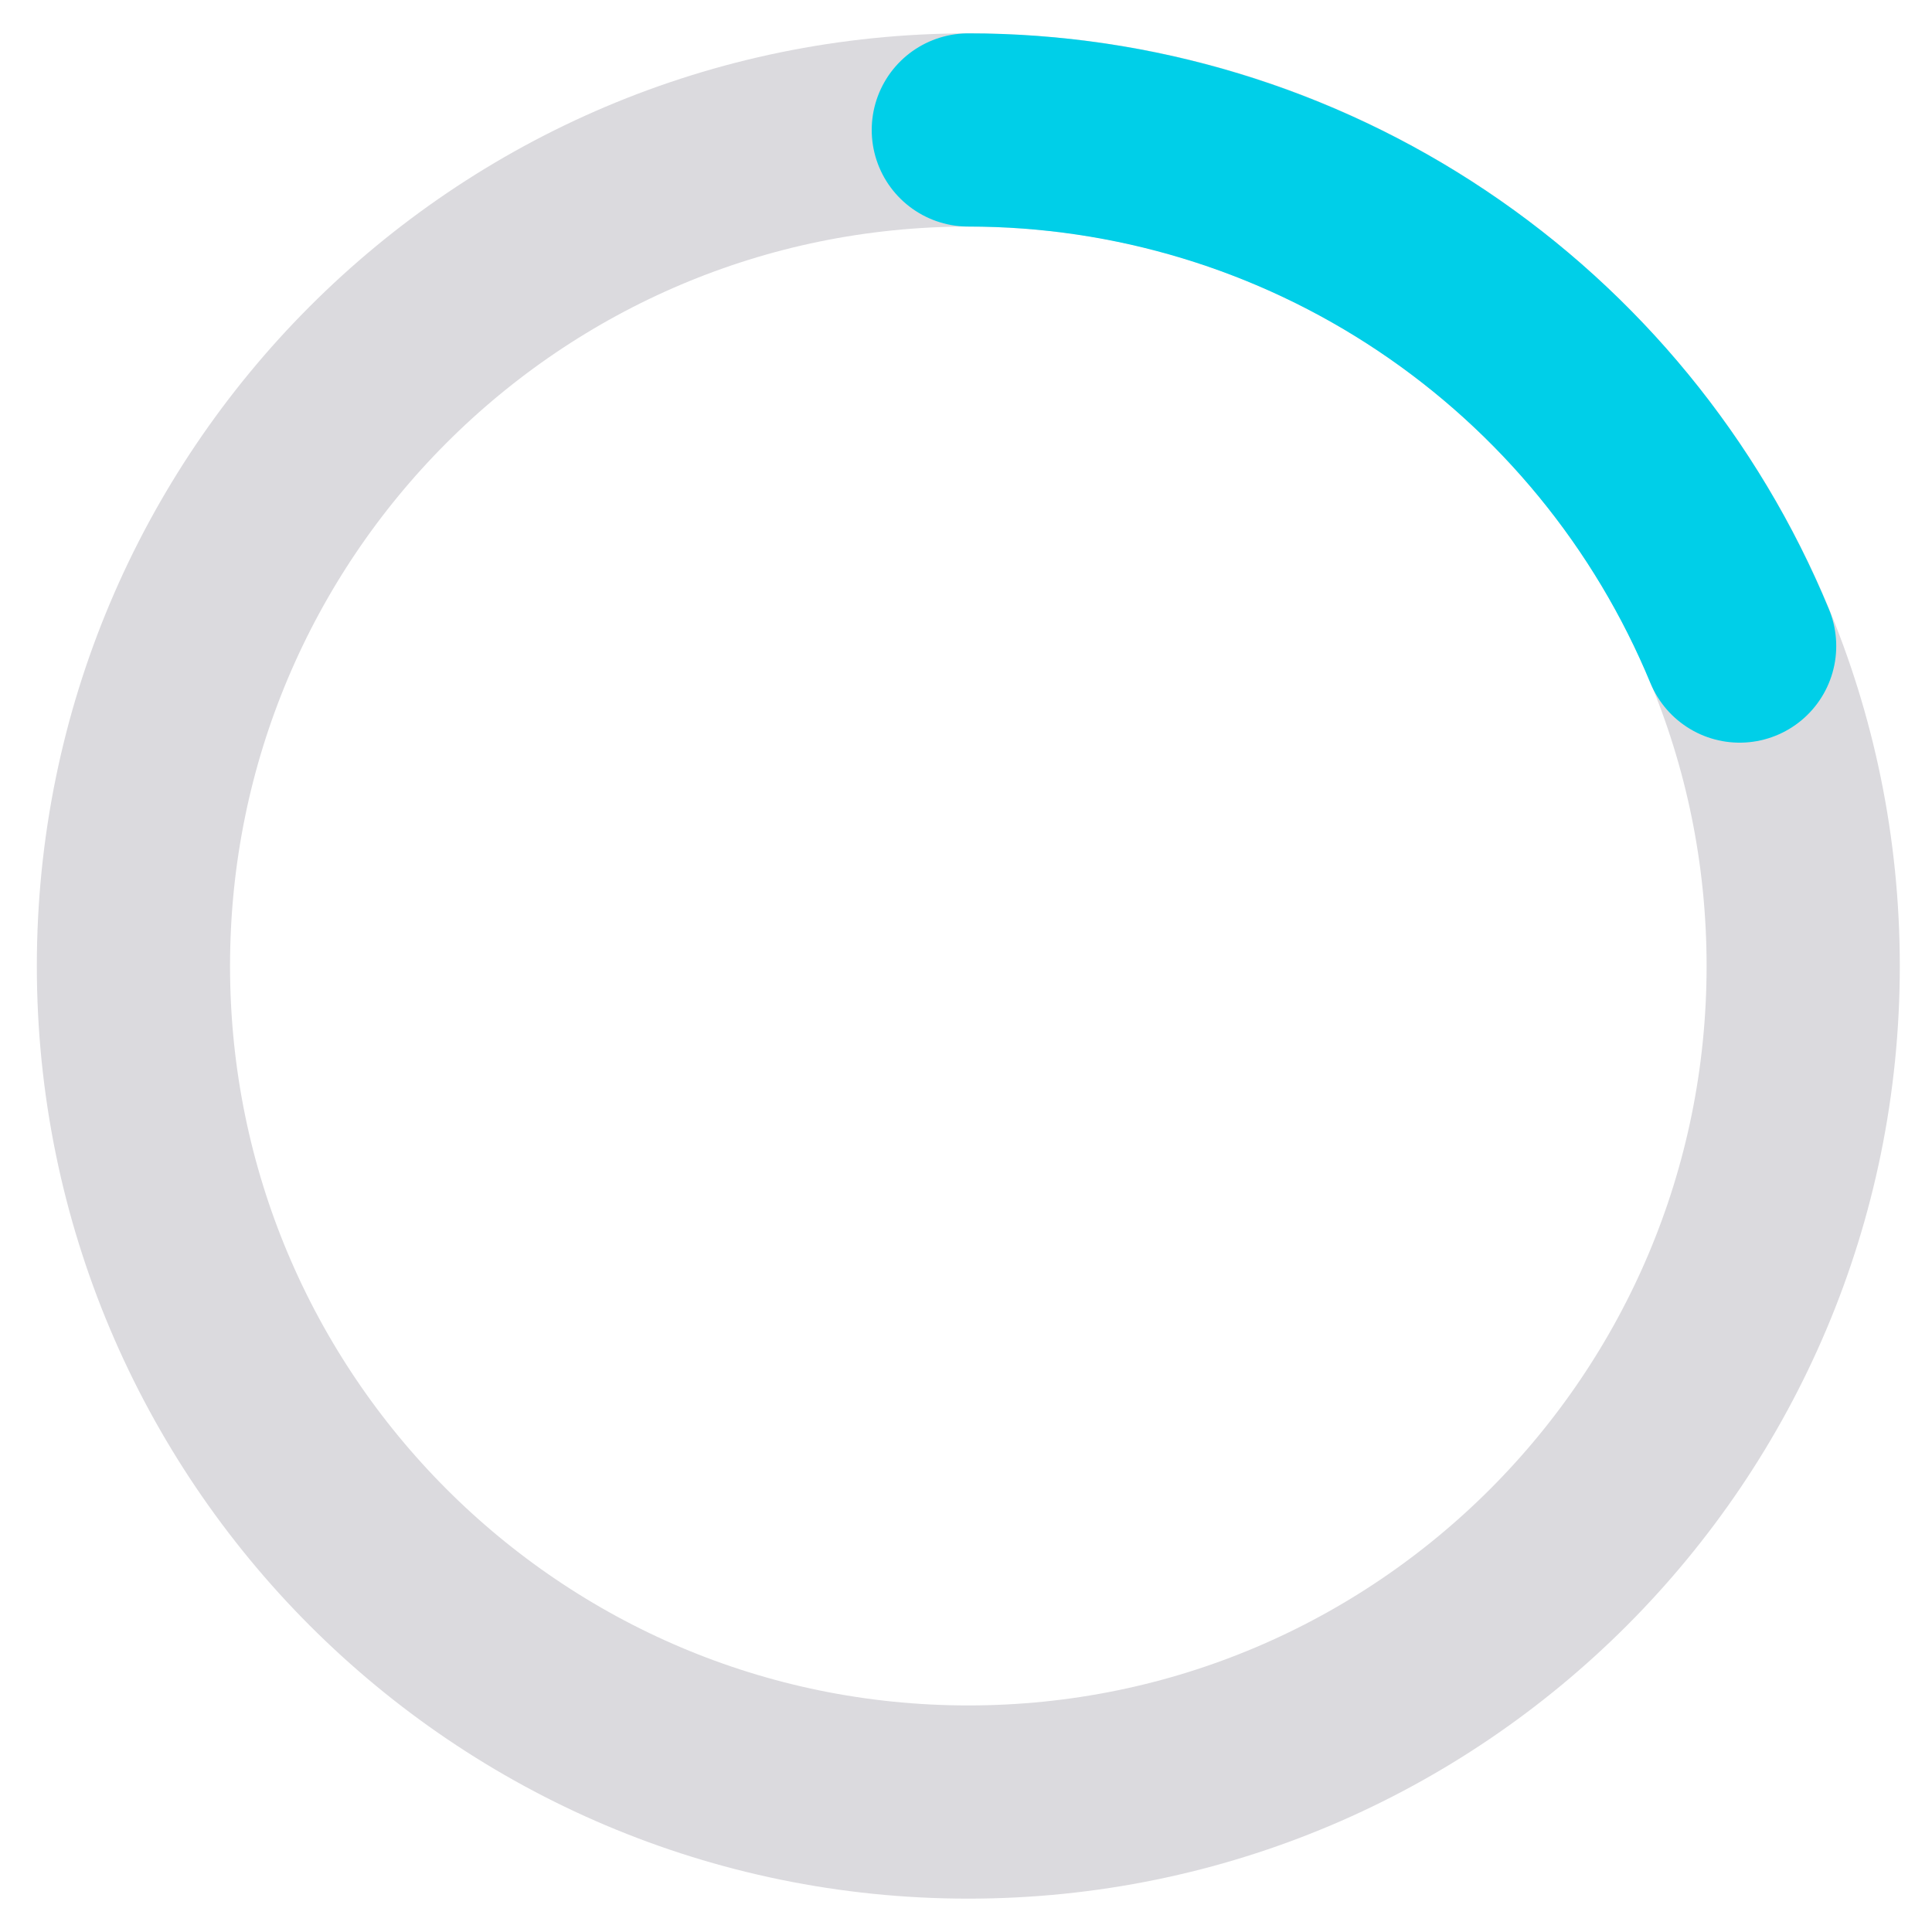
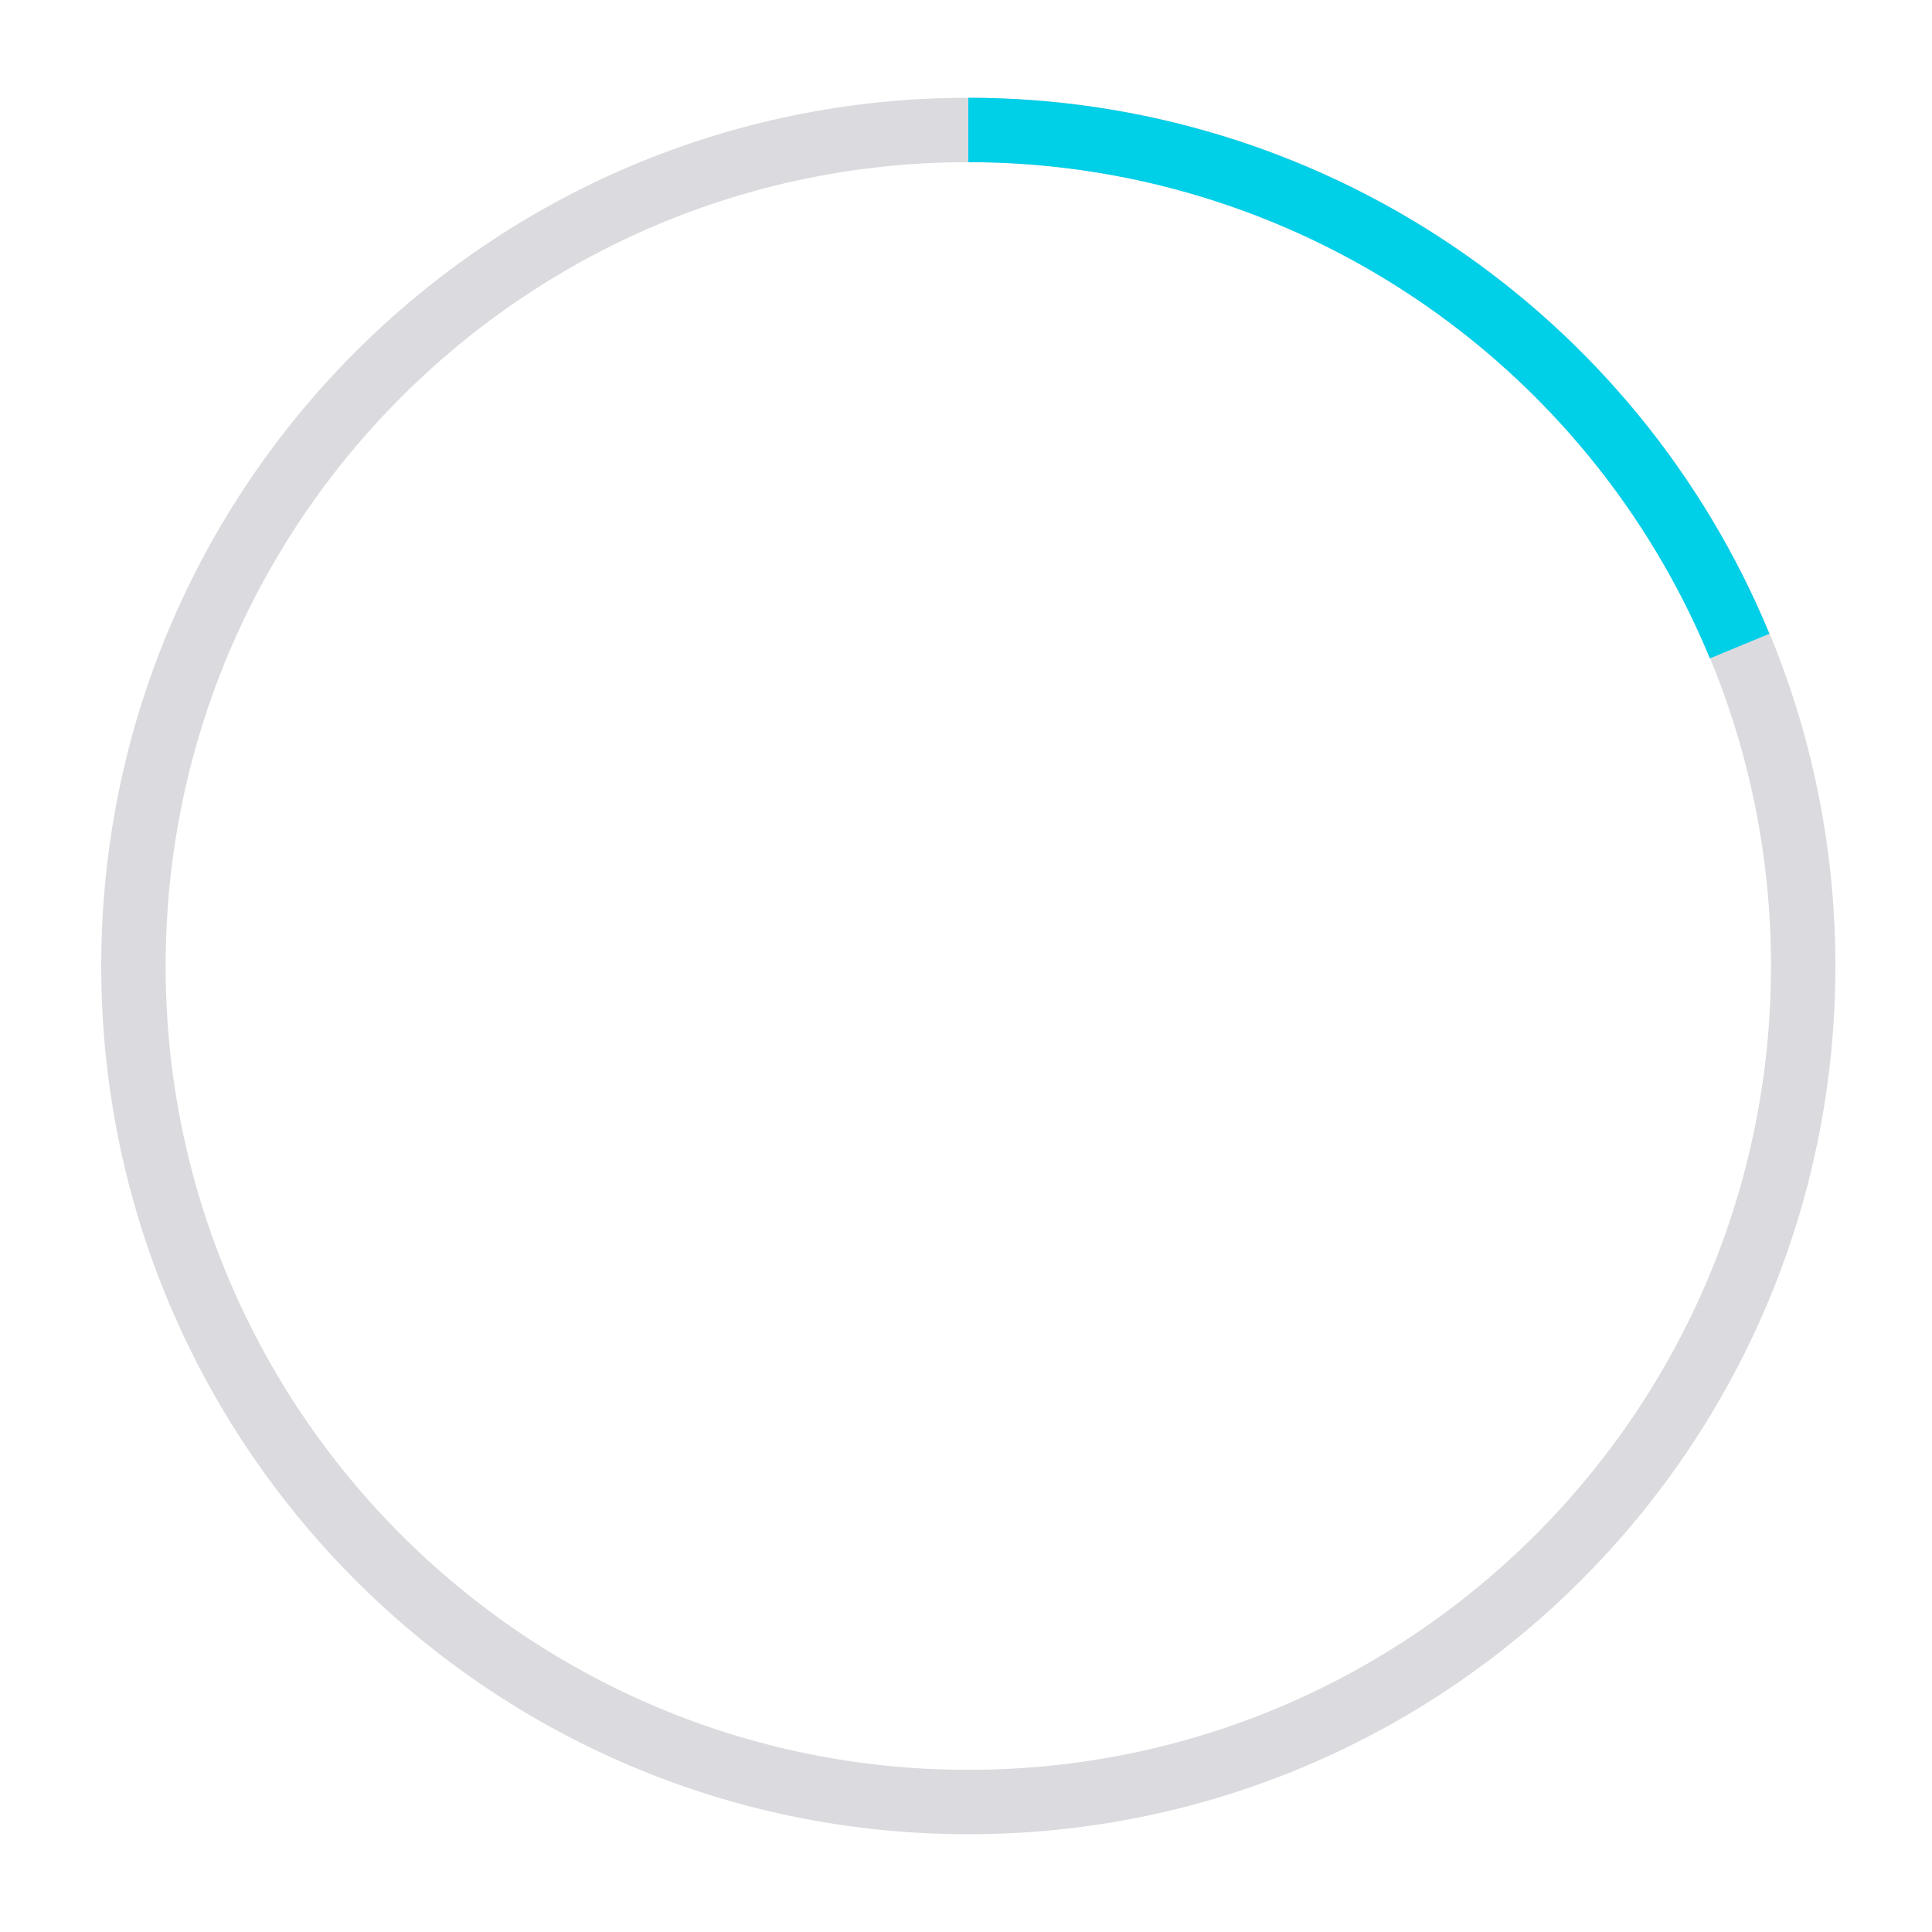
<svg xmlns="http://www.w3.org/2000/svg" width="30" height="30" viewBox="0 0 30 30" fill="none">
  <g id="Progress">
-     <ellipse id="Ellipse" cx="15.036" cy="15" rx="12.964" ry="12.982" stroke="#DBDADE" stroke-width="3" />
-     <path id="Ellipse_2" d="M27.013 10.032C26.032 7.66 24.37 5.632 22.238 4.206C20.107 2.779 17.6 2.018 15.036 2.018" stroke="#00CFE8" stroke-width="3" stroke-linecap="round" />
+     <ellipse id="Ellipse" cx="15.036" cy="15" rx="12.964" ry="12.982" stroke="#DBDADE" strokeWidth="3" />
+     <path id="Ellipse_2" d="M27.013 10.032C26.032 7.66 24.37 5.632 22.238 4.206C20.107 2.779 17.6 2.018 15.036 2.018" stroke="#00CFE8" strokeWidth="3" strokeLinecap="round" />
  </g>
</svg>
